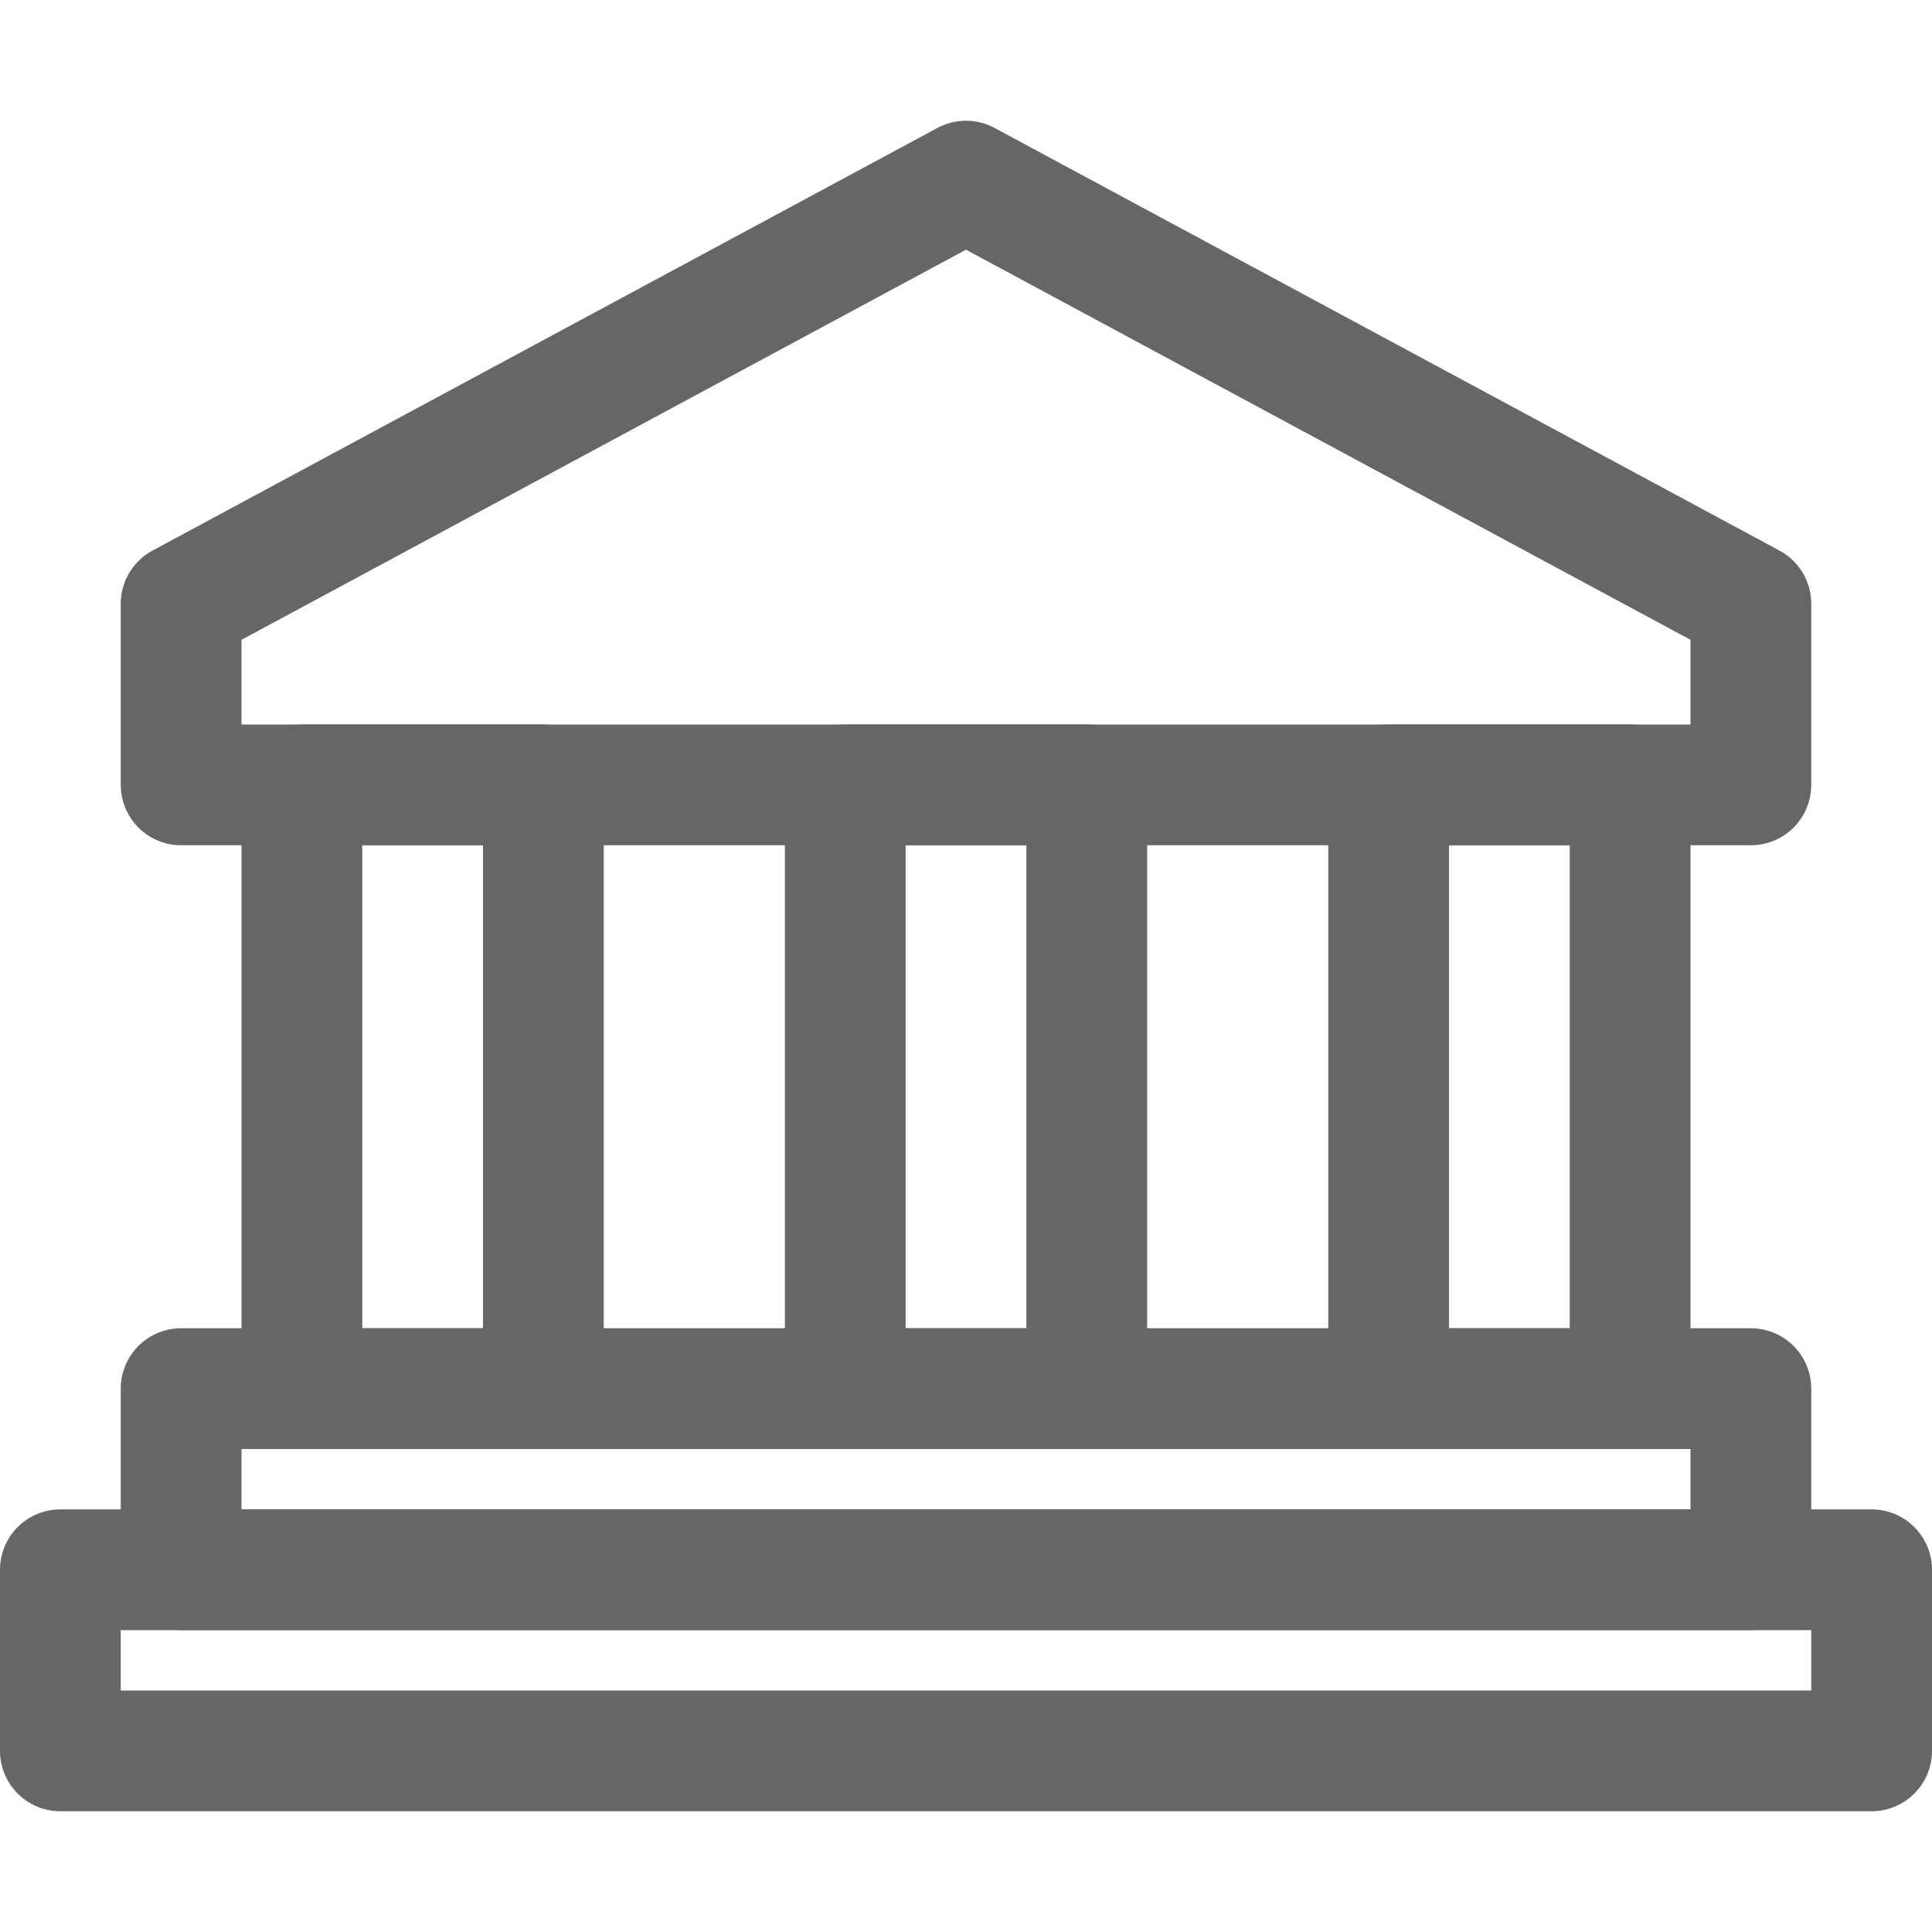
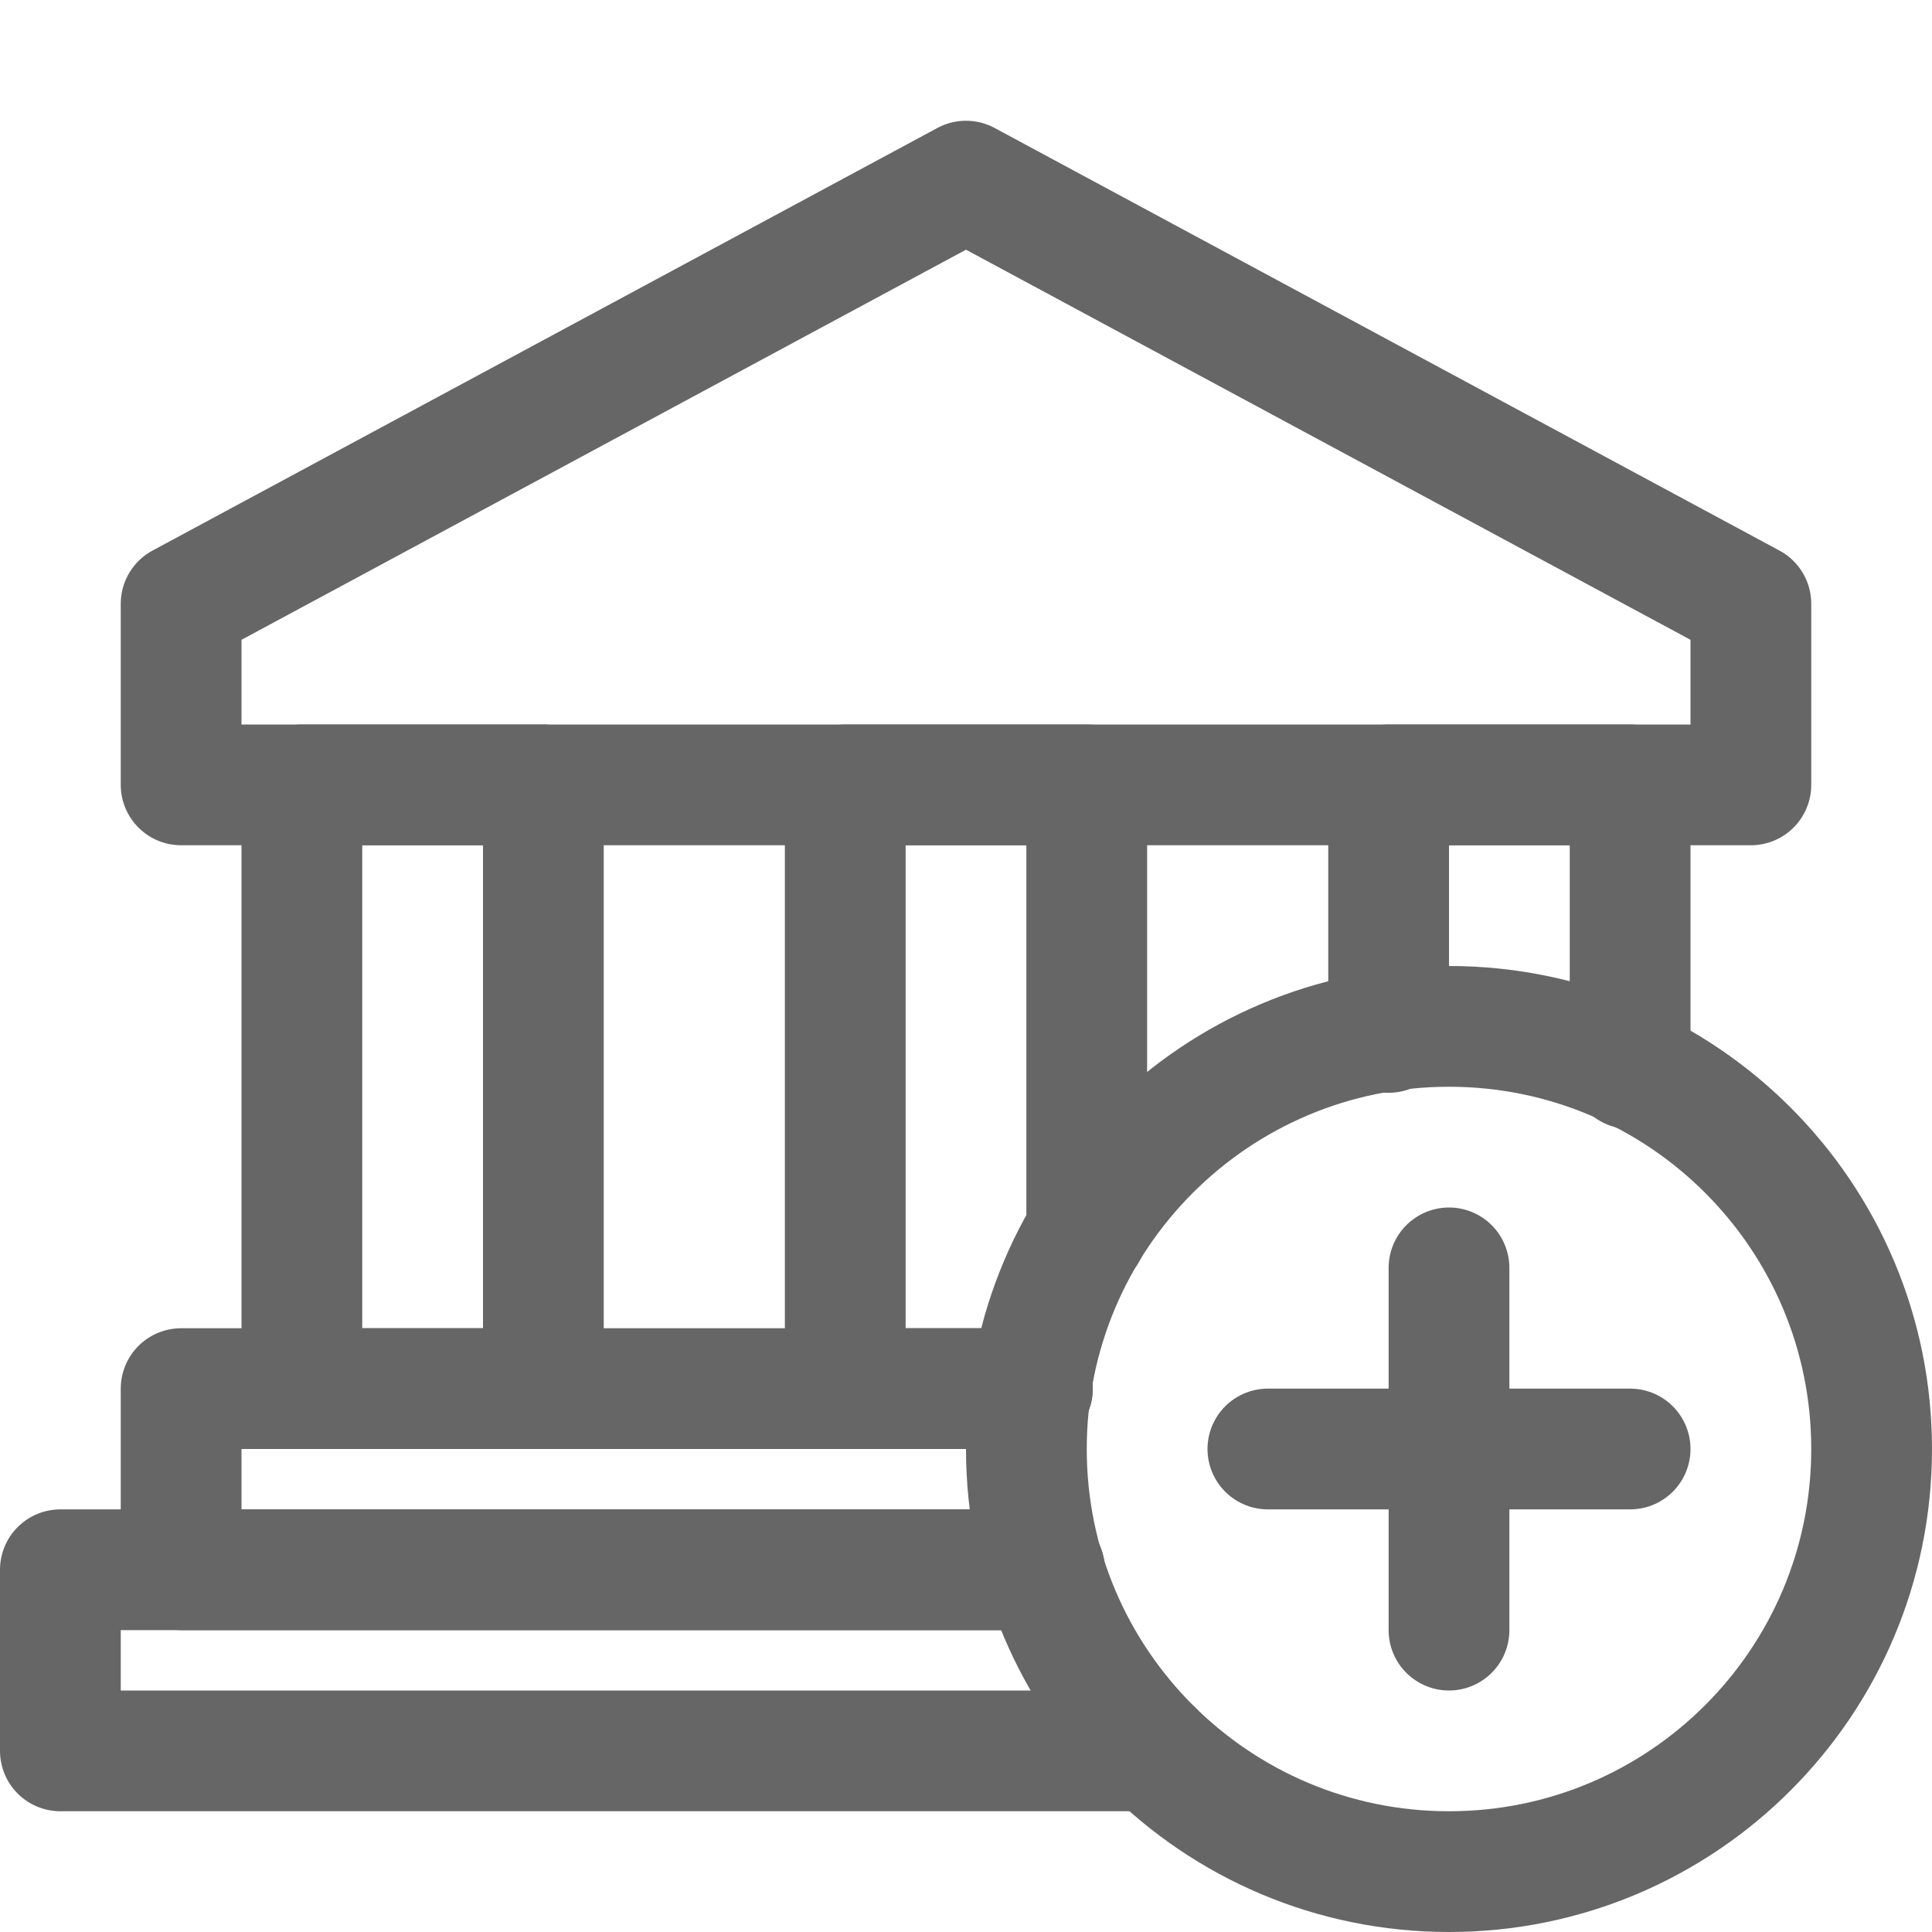
- <svg xmlns="http://www.w3.org/2000/svg" version="1.1" id="Icons" viewBox="0 0 32 32" xml:space="preserve" width="800px" height="800px" fill="#666666">
+ <svg xmlns="http://www.w3.org/2000/svg" version="1.1" id="Icons" viewBox="0 0 32 32" xml:space="preserve" width="24px" height="24px" fill="#666666" stroke="#666666">
  <g id="SVGRepo_bgCarrier" stroke-width="0" />
  <g id="SVGRepo_tracerCarrier" stroke-linecap="round" stroke-linejoin="round" />
  <g id="SVGRepo_iconCarrier">
    <style type="text/css"> .st0{fill:none;stroke:#666666;stroke-width:2;stroke-linecap:round;stroke-linejoin:round;stroke-miterlimit:10;} </style>
    <polygon class="st0" points="16,3 3,10 3,13 29,13 29,10 " />
-     <rect x="14" y="13" class="st0" width="4" height="10" />
-     <rect x="23" y="13" class="st0" width="4" height="10" />
    <rect x="5" y="13" class="st0" width="4" height="10" />
-     <rect x="3" y="23" class="st0" width="26" height="3" />
-     <rect x="1" y="26" class="st0" width="30" height="3" />
+     <circle class="st0" cx="24" cy="24" r="7" />
+     <line class="st0" x1="24" y1="21" x2="24" y2="27" />
+     <line class="st0" x1="21" y1="24" x2="27" y2="24" />
+     <polyline class="st0" points="19.1,29 1,29 1,26 17.3,26 " />
+     <polyline class="st0" points="17.3,26 3,26 3,23 17.1,23 " />
+     <polyline class="st0" points="23,17.1 23,13 27,13 27,17.7 " />
+     <polyline class="st0" points="17.1,23 14,23 14,13 18,13 18,20.4 " />
  </g>
</svg>
